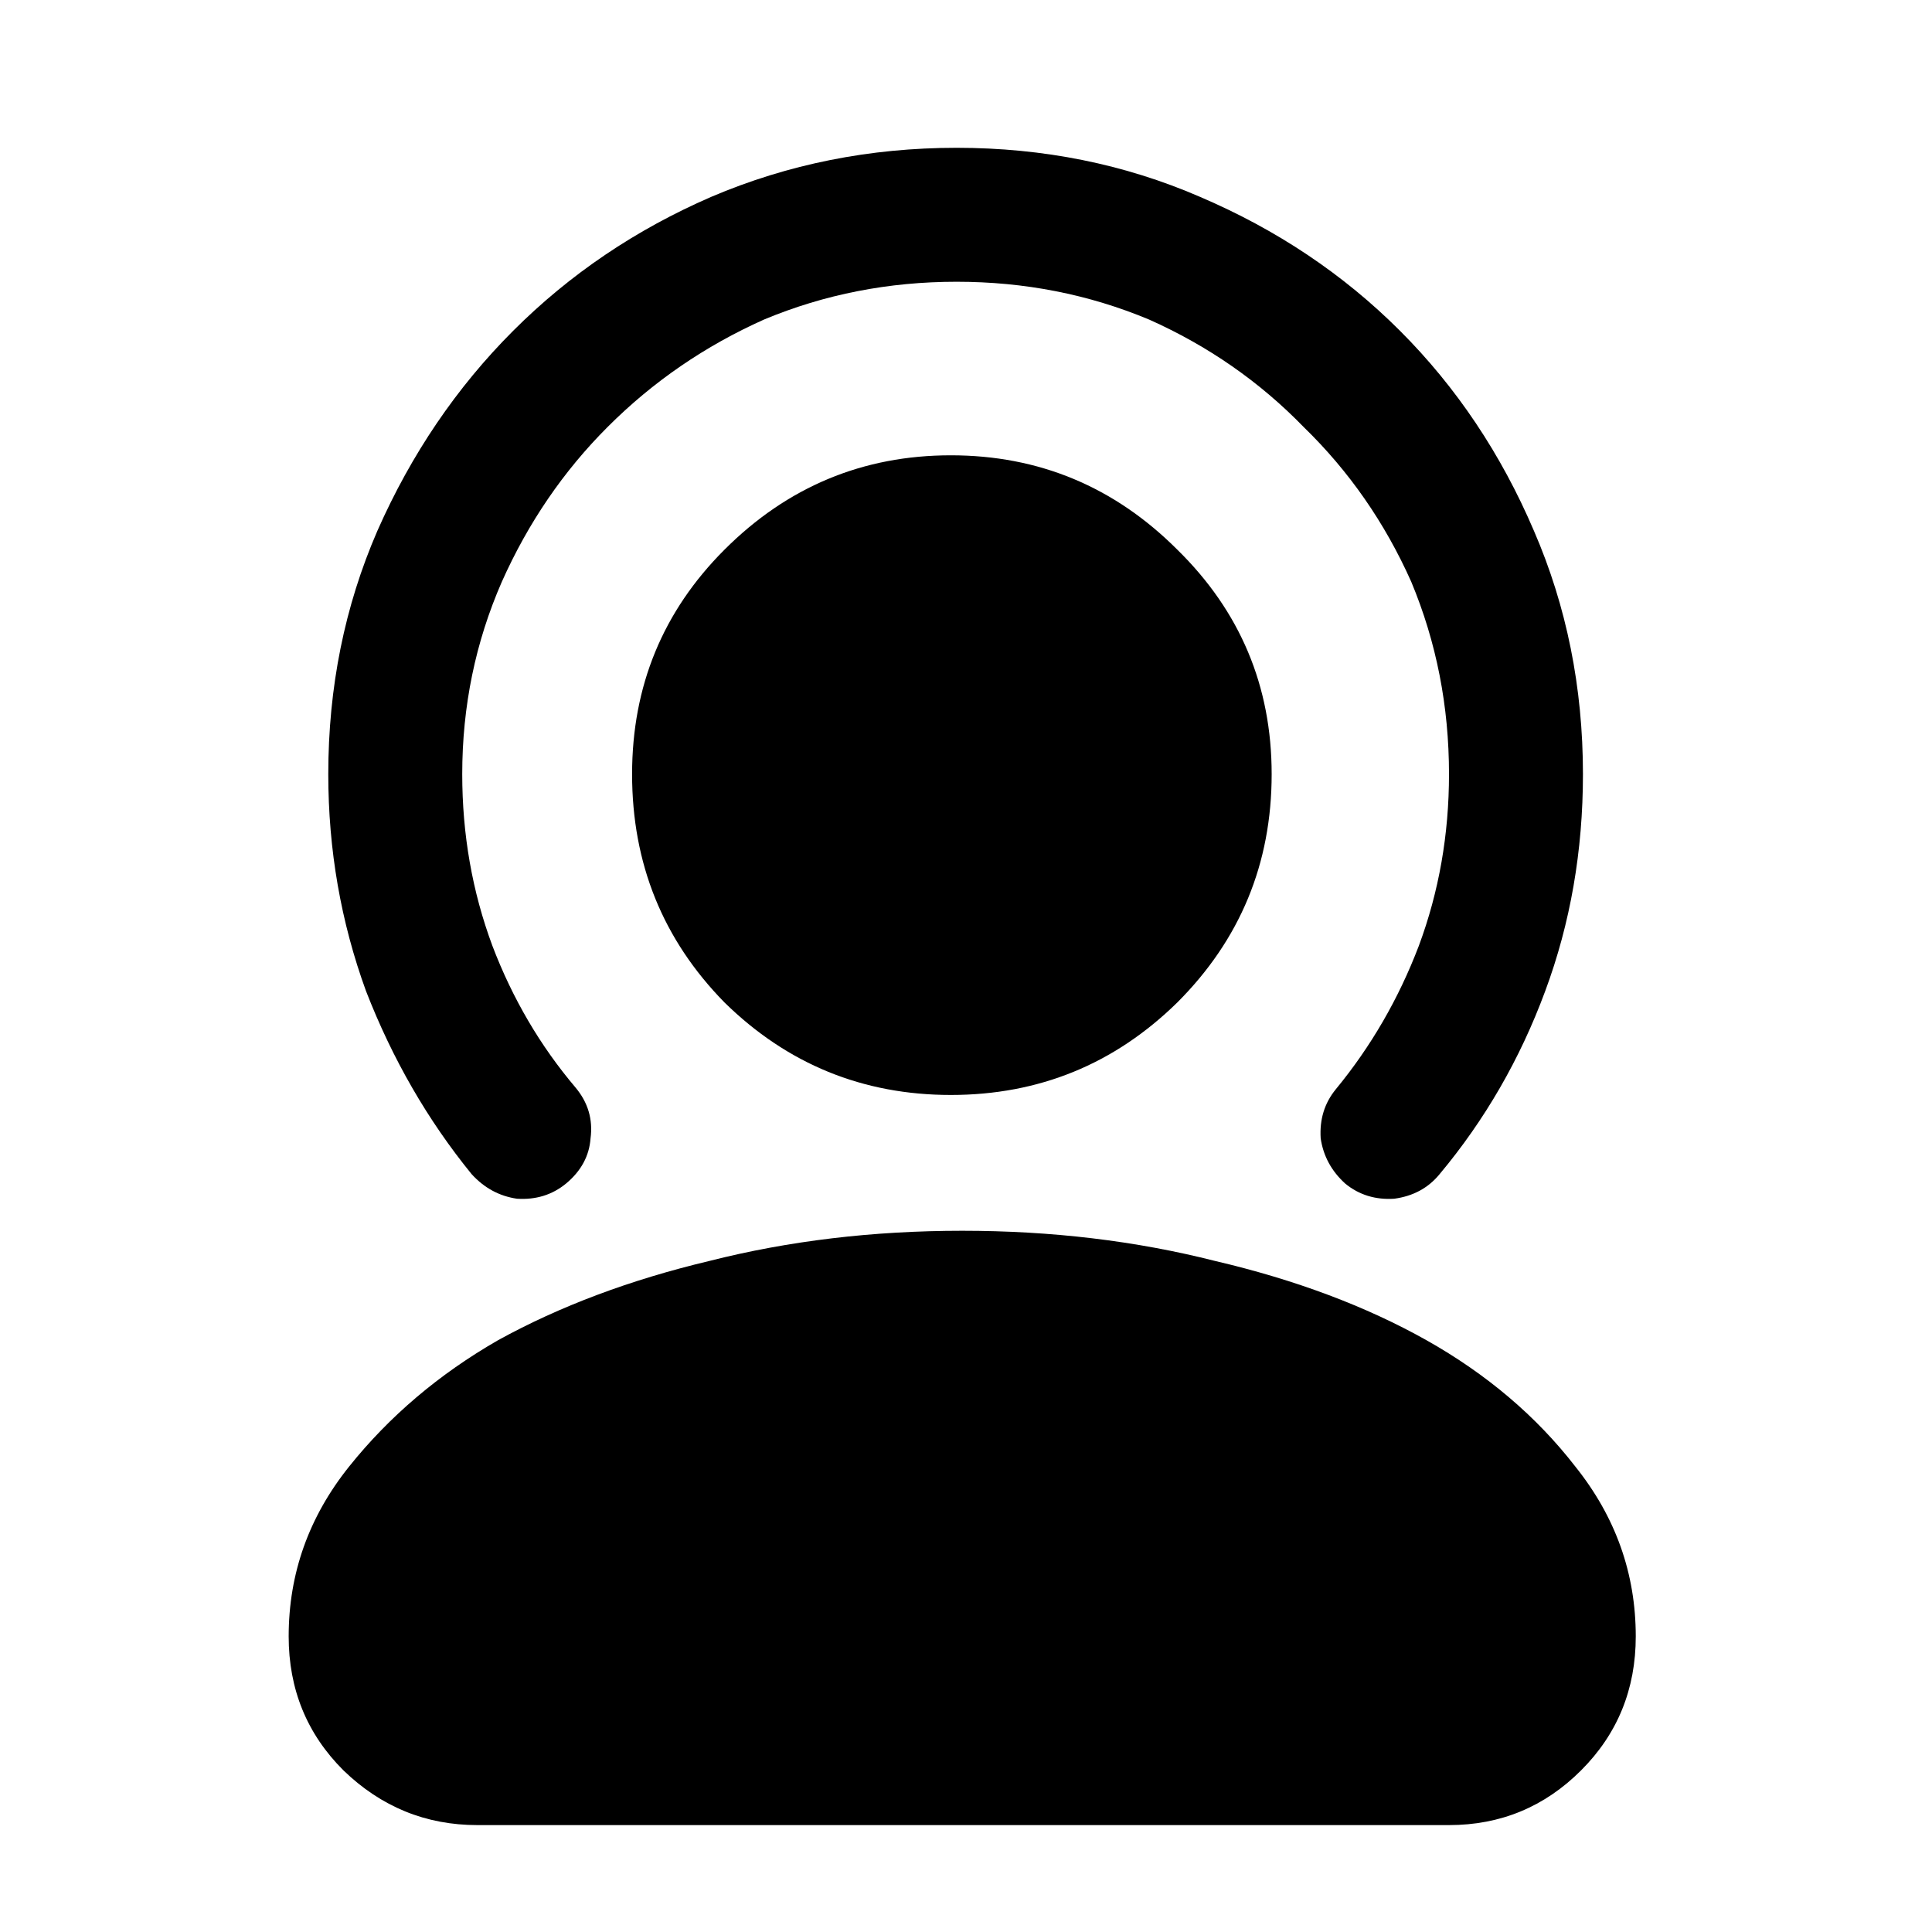
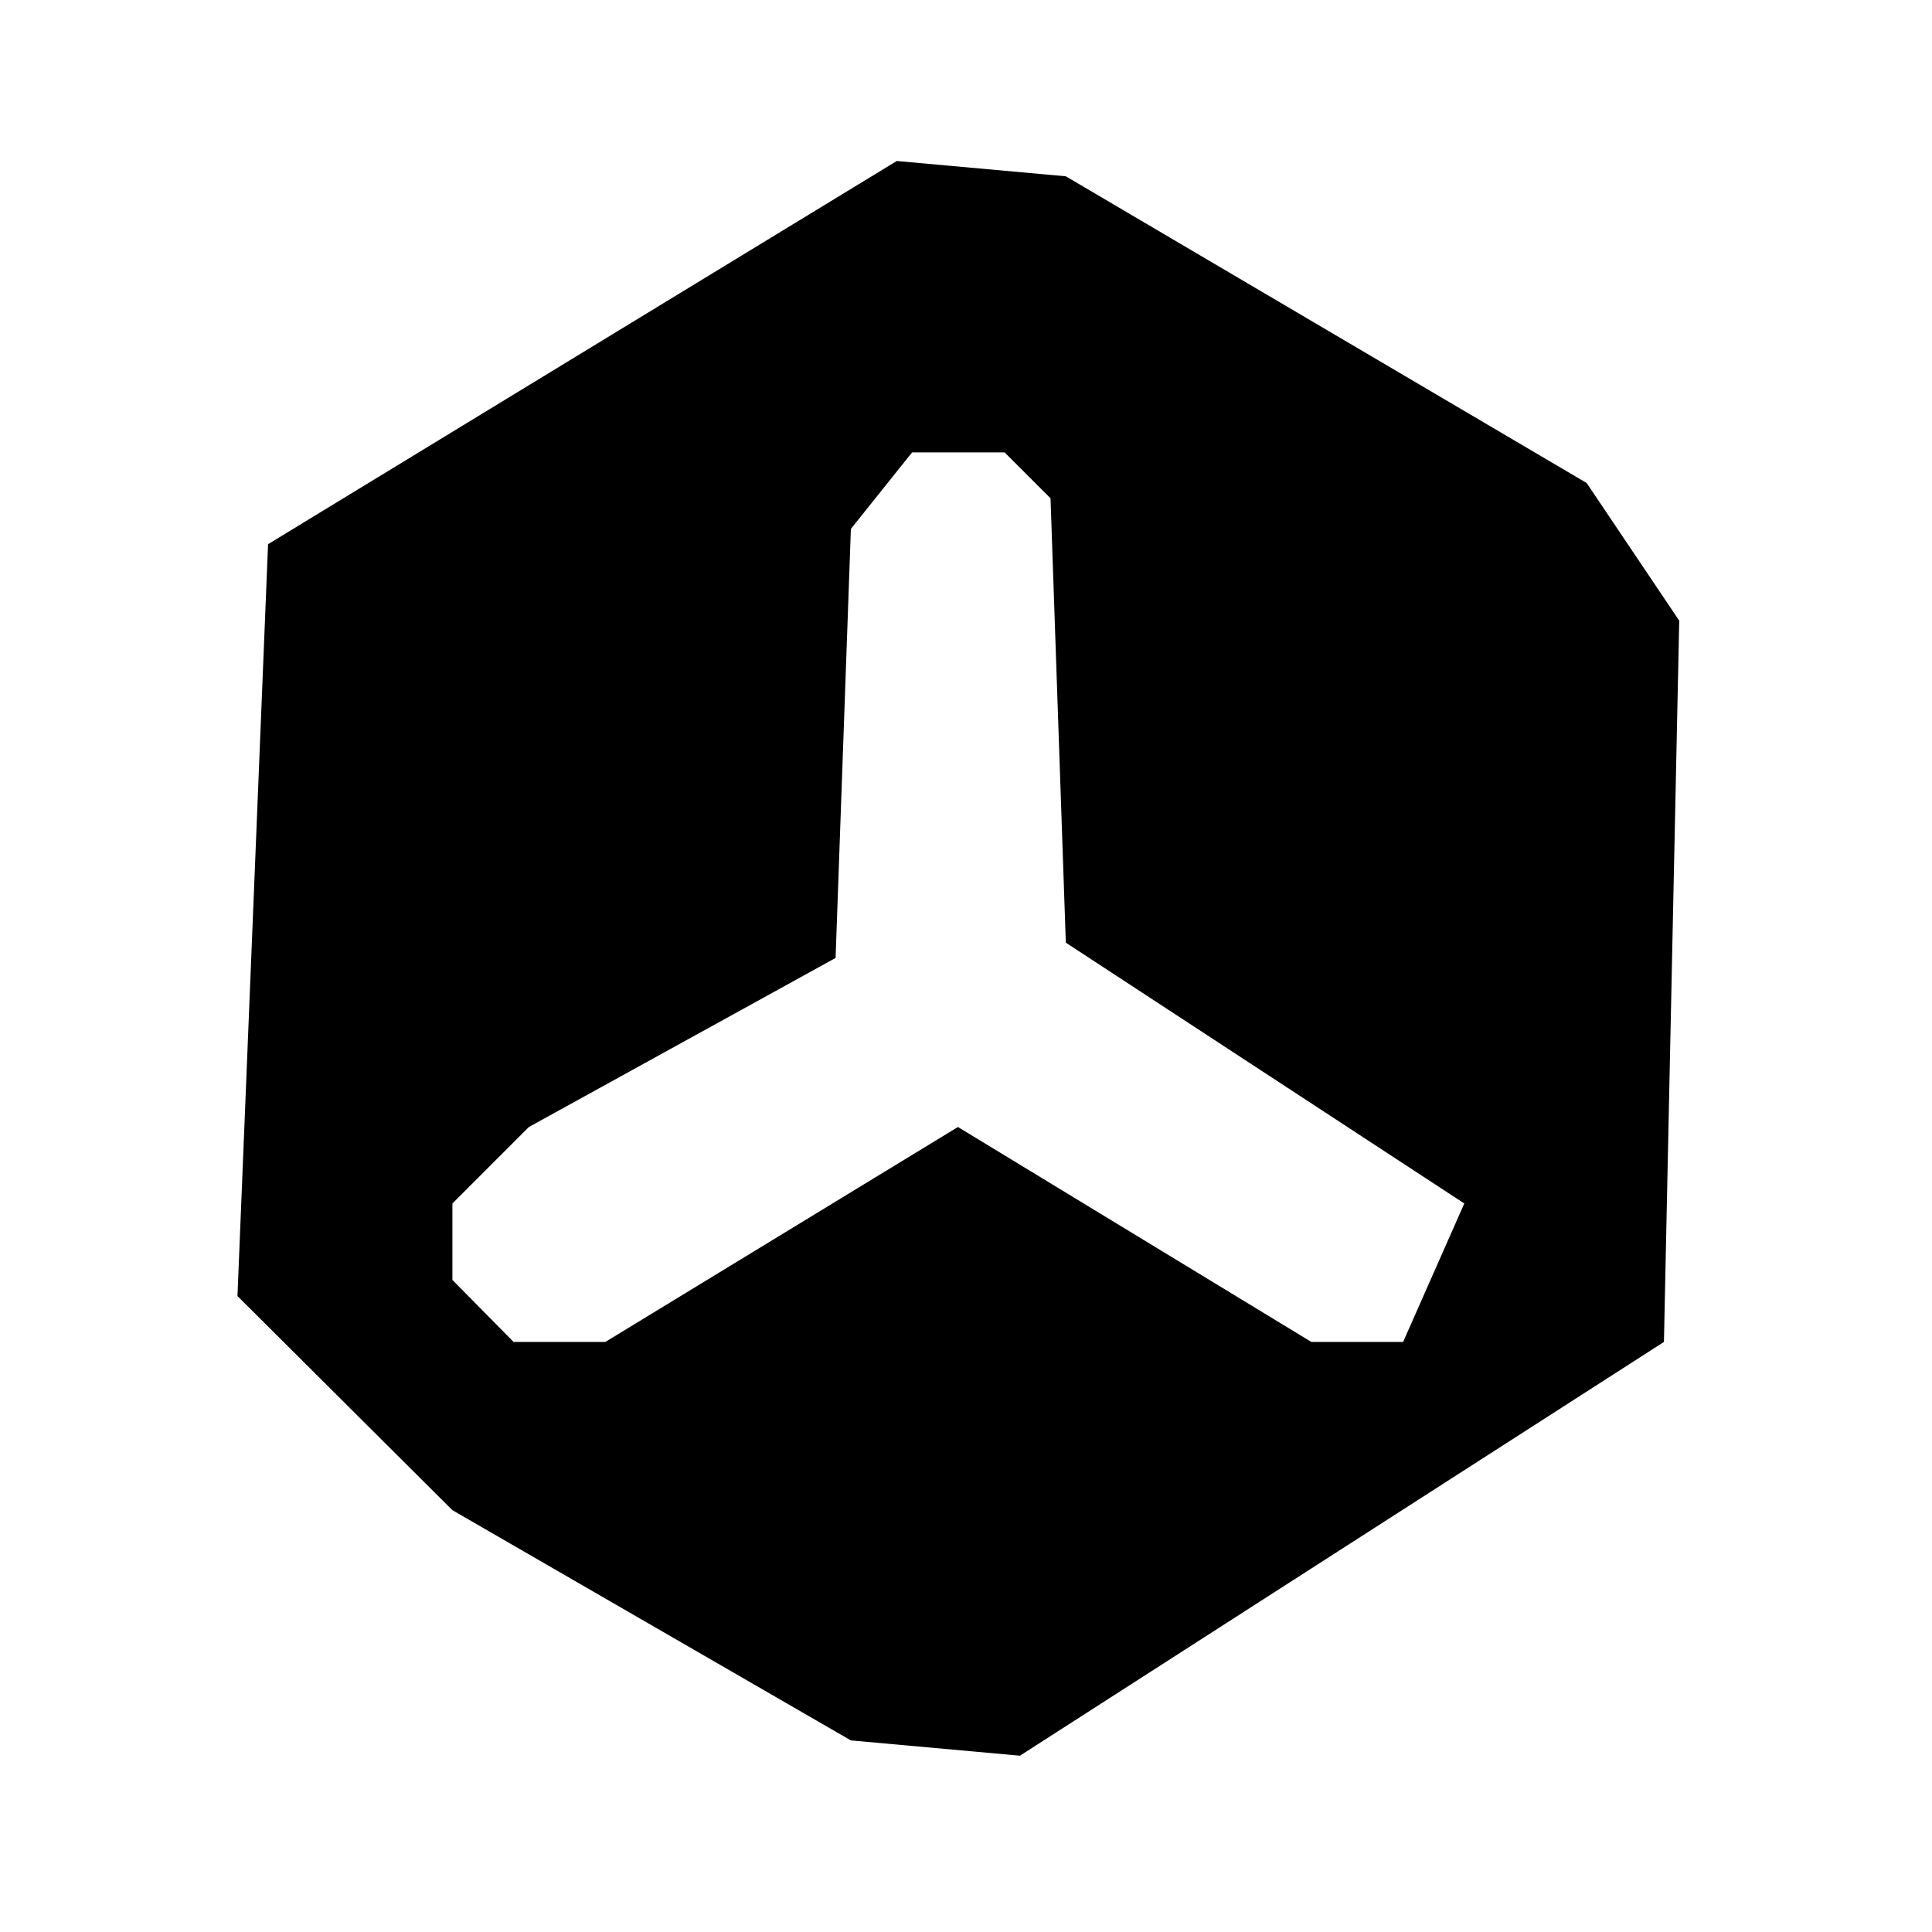
<svg xmlns="http://www.w3.org/2000/svg" width="24" height="24" viewBox="0 0 24 24" fill="none">
-   <path d="M11.953 15.289C13.062 15.289 14.109 15.414 15.094 15.664C16.094 15.898 16.969 16.227 17.719 16.648C18.469 17.07 19.086 17.594 19.57 18.219C20.07 18.844 20.32 19.547 20.32 20.328C20.32 20.984 20.094 21.539 19.641 21.992C19.188 22.445 18.641 22.672 18 22.672H5.93C5.289 22.672 4.734 22.445 4.266 21.992C3.812 21.539 3.586 20.984 3.586 20.328C3.586 19.547 3.836 18.844 4.336 18.219C4.836 17.594 5.453 17.07 6.188 16.648C6.953 16.227 7.828 15.898 8.812 15.664C9.797 15.414 10.844 15.289 11.953 15.289ZM11.883 1.836C12.961 1.836 13.969 2.039 14.906 2.445C15.859 2.852 16.688 3.406 17.391 4.109C18.094 4.812 18.648 5.641 19.055 6.594C19.461 7.531 19.664 8.539 19.664 9.617C19.664 10.57 19.508 11.469 19.195 12.312C18.883 13.156 18.445 13.914 17.883 14.586C17.742 14.758 17.555 14.859 17.32 14.891C17.086 14.906 16.883 14.844 16.711 14.703C16.539 14.547 16.438 14.359 16.406 14.141C16.391 13.906 16.453 13.703 16.594 13.531C17.031 13 17.375 12.406 17.625 11.75C17.875 11.078 18 10.367 18 9.617C18 8.773 17.844 7.977 17.531 7.227C17.203 6.492 16.758 5.852 16.195 5.305C15.648 4.742 15.008 4.297 14.273 3.969C13.523 3.656 12.727 3.5 11.883 3.5C11.039 3.5 10.242 3.656 9.492 3.969C8.758 4.297 8.109 4.742 7.547 5.305C7 5.852 6.562 6.492 6.234 7.227C5.906 7.977 5.742 8.773 5.742 9.617C5.742 10.367 5.867 11.078 6.117 11.75C6.367 12.406 6.711 12.992 7.148 13.508C7.305 13.695 7.367 13.906 7.336 14.141C7.32 14.359 7.219 14.547 7.031 14.703C6.859 14.844 6.656 14.906 6.422 14.891C6.203 14.859 6.016 14.758 5.859 14.586C5.312 13.914 4.875 13.156 4.547 12.312C4.234 11.453 4.078 10.555 4.078 9.617C4.078 8.539 4.281 7.531 4.688 6.594C5.109 5.641 5.672 4.812 6.375 4.109C7.078 3.406 7.898 2.852 8.836 2.445C9.789 2.039 10.805 1.836 11.883 1.836ZM11.812 5.656C12.906 5.656 13.844 6.047 14.625 6.828C15.406 7.594 15.797 8.523 15.797 9.617C15.797 10.727 15.406 11.672 14.625 12.453C13.844 13.219 12.906 13.602 11.812 13.602C10.719 13.602 9.781 13.219 9 12.453C8.234 11.672 7.852 10.727 7.852 9.617C7.852 8.523 8.234 7.594 9 6.828C9.781 6.047 10.719 5.656 11.812 5.656Z" fill="black" />
+   <path fill-rule="evenodd" clip-rule="evenodd" d="M 11.14 2.0 L 3.33 6.76 L 2.95 16.1 L 5.62 18.76 L 10.57 21.62 L 12.67 21.81 L 20.67 16.67 L 20.86 7.71 L 19.71 6.0 L 13.24 2.19 Z M 11.33 5.62 L 12.48 5.62 L 13.05 6.19 L 13.24 11.71 L 18.19 14.95 L 17.43 16.67 L 16.29 16.67 L 11.9 14.0 L 7.52 16.67 L 6.38 16.67 L 5.62 15.9 L 5.62 14.95 L 6.57 14.0 L 10.38 11.9 L 10.57 6.57 Z" fill="black" />
</svg>
